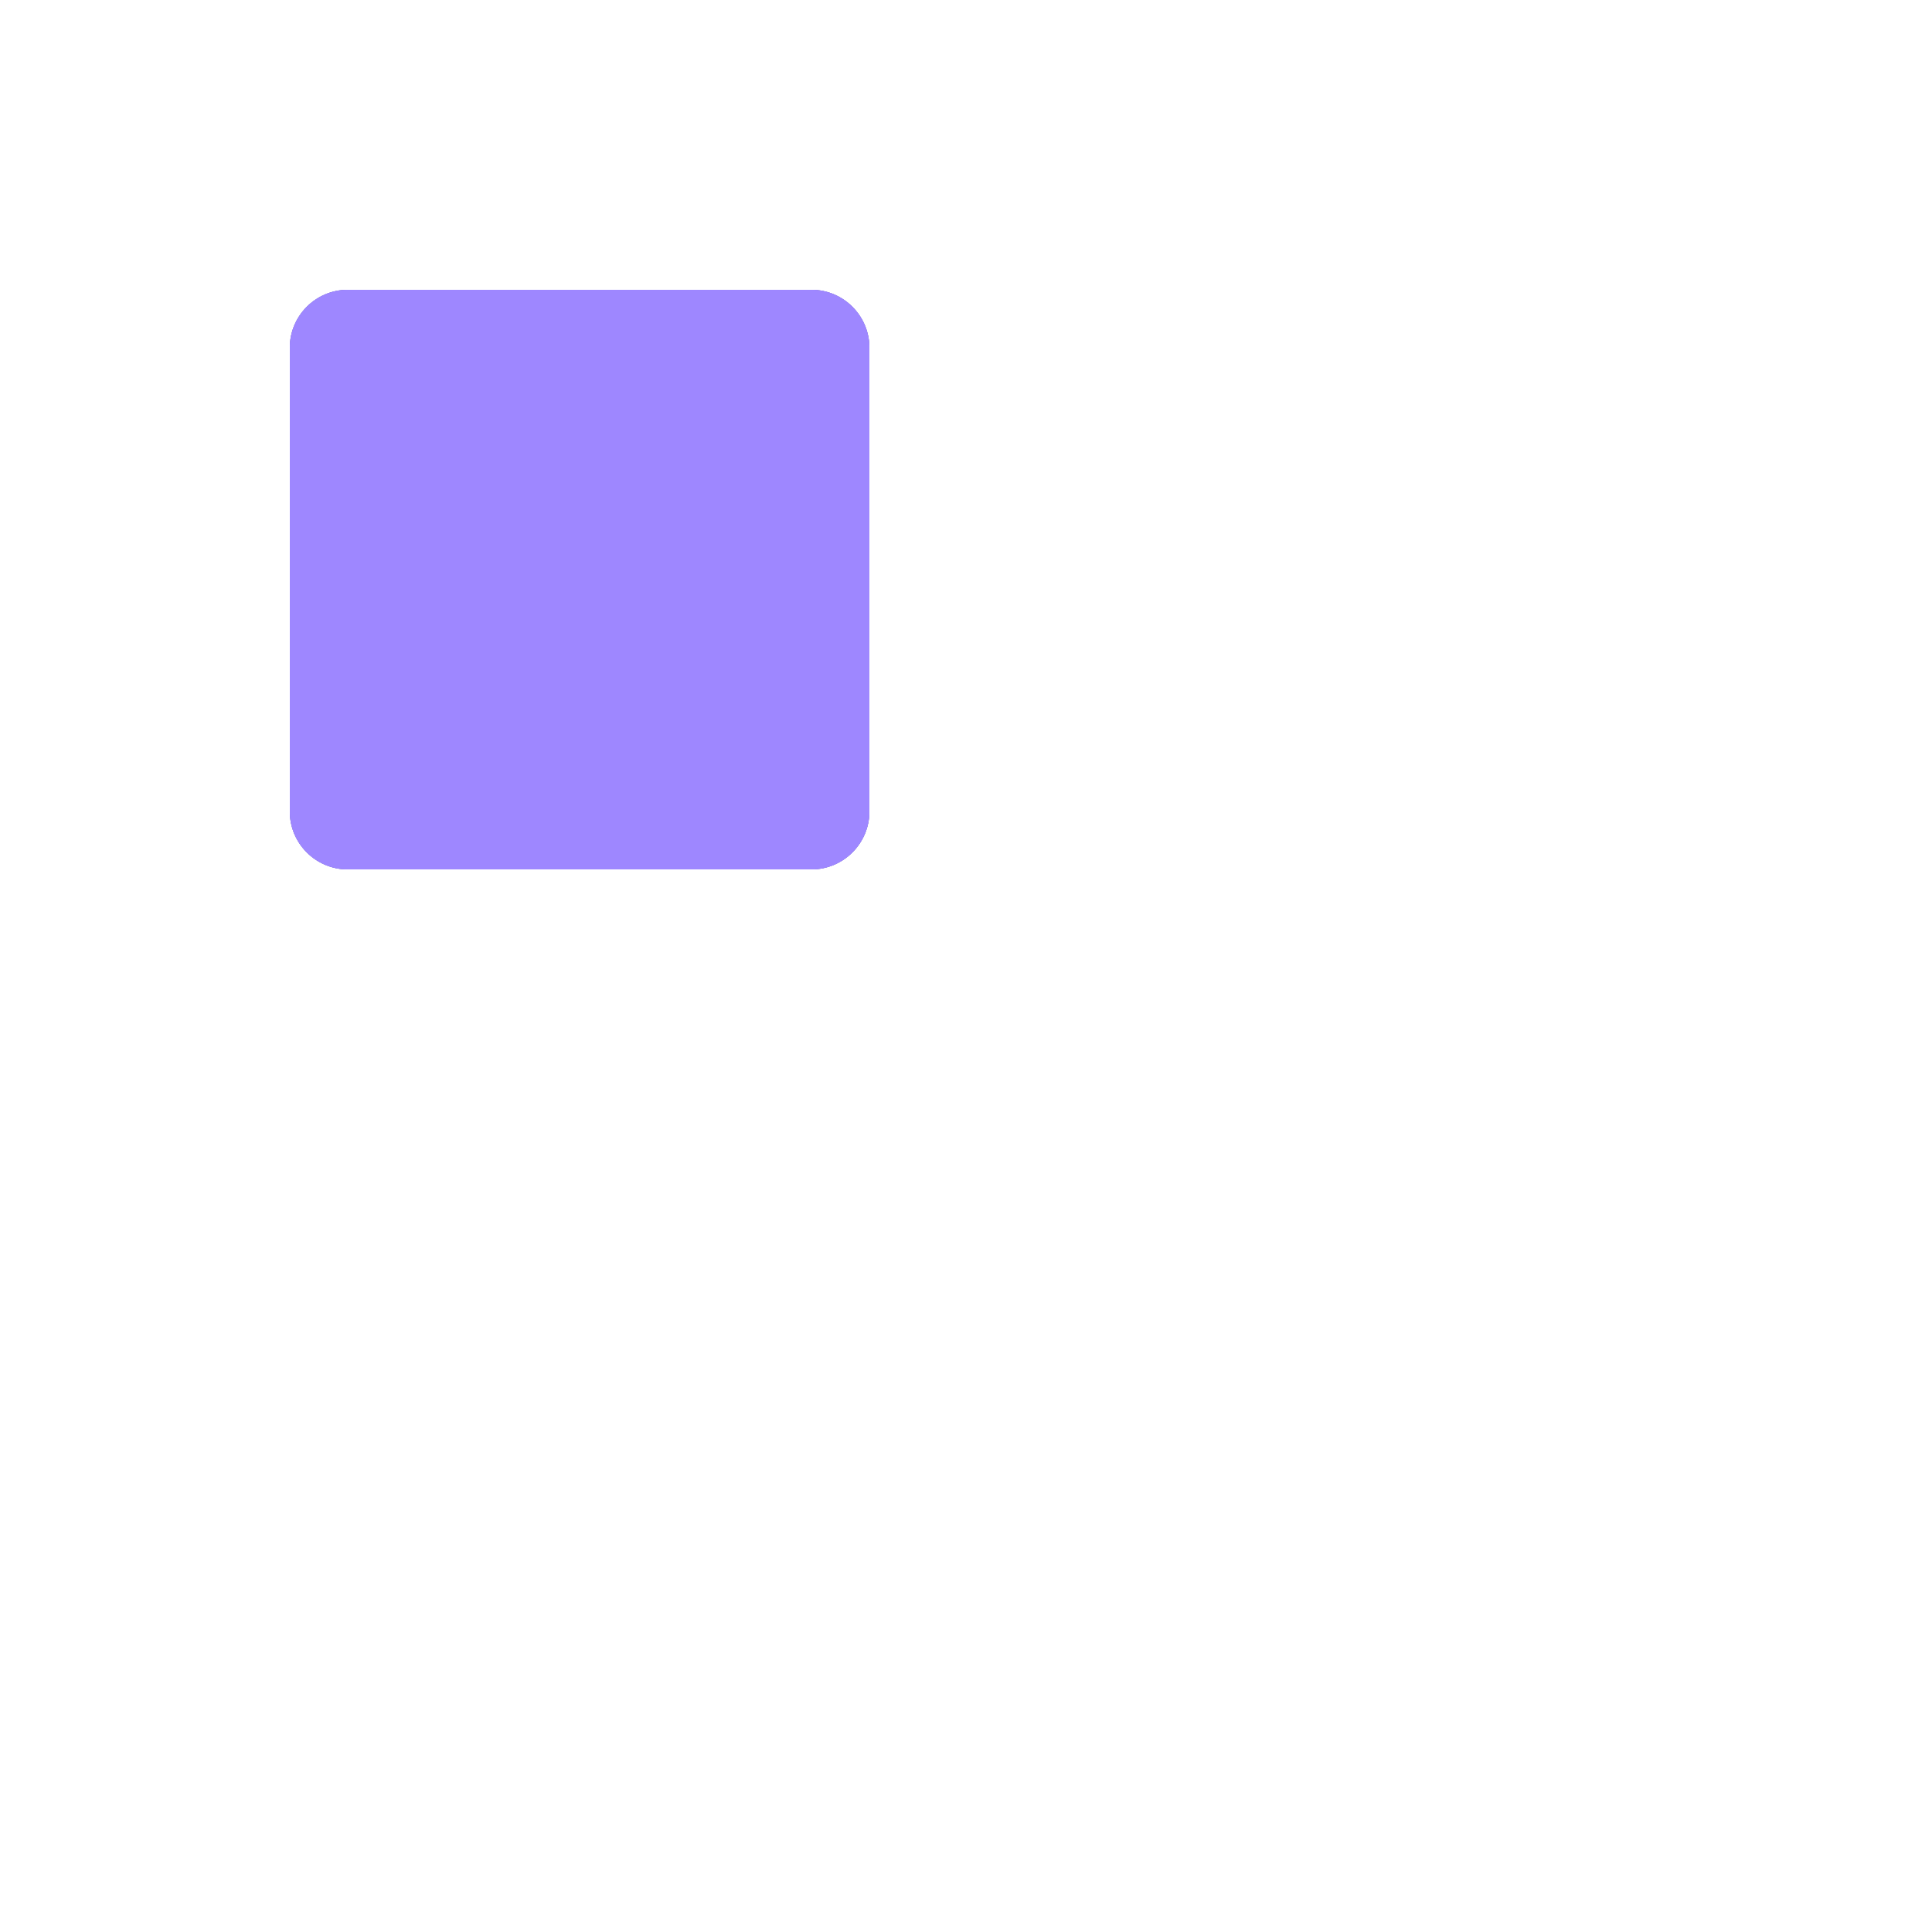
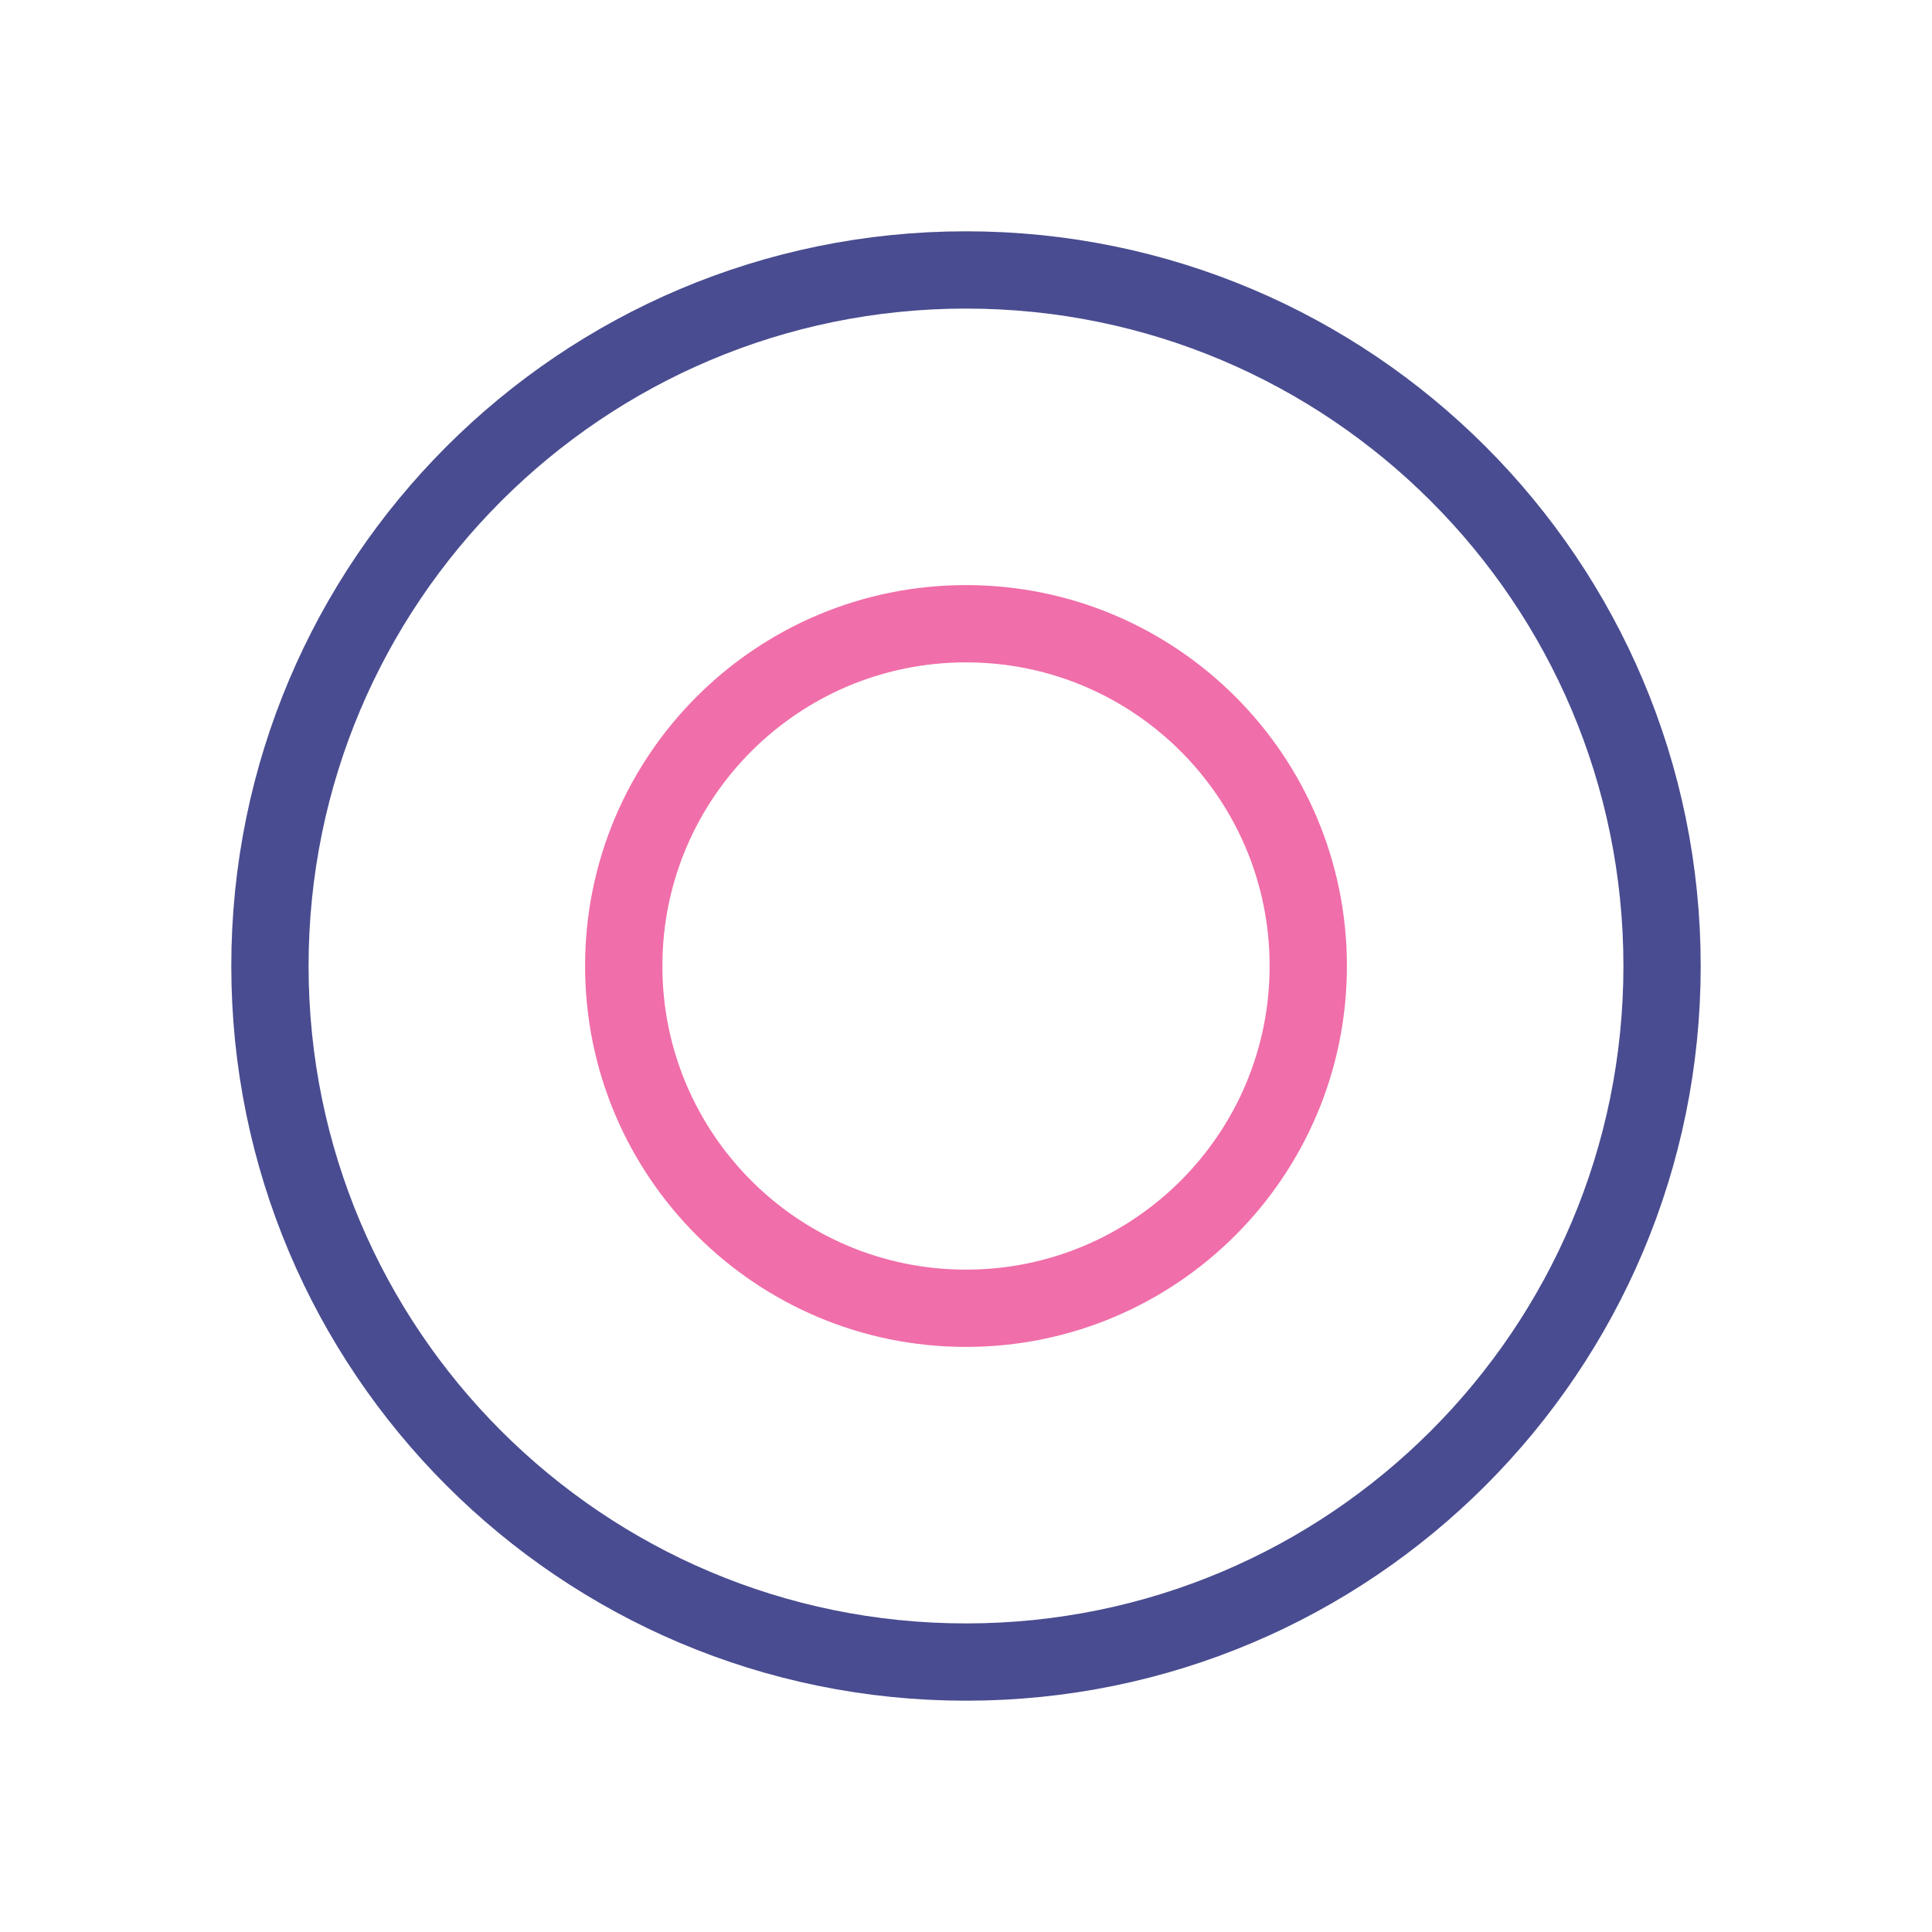
<svg xmlns="http://www.w3.org/2000/svg" style="margin:auto;background:#fff;display:block;" width="90px" height="90px" viewBox="0 0 100 100" preserveAspectRatio="xMidYMid">
-   <rect fill="#494c90" x="15" y="15" width="30" height="30" rx="3" ry="3">
-     <animate attributeName="x" dur="1.667s" repeatCount="indefinite" keyTimes="0;0.083;0.25;0.333;0.5;0.583;0.75;0.833;1" values="15;55;55;55;55;15;15;15;15" begin="-1.528s" />
-     <animate attributeName="y" dur="1.667s" repeatCount="indefinite" keyTimes="0;0.083;0.25;0.333;0.5;0.583;0.75;0.833;1" values="15;55;55;55;55;15;15;15;15" begin="-1.111s" />
-   </rect>
-   <rect fill="#9e87ff" x="15" y="15" width="30" height="30" rx="3" ry="3">
-     <animate attributeName="x" dur="1.667s" repeatCount="indefinite" keyTimes="0;0.083;0.25;0.333;0.5;0.583;0.75;0.833;1" values="15;55;55;55;55;15;15;15;15" begin="-0.972s" />
-     <animate attributeName="y" dur="1.667s" repeatCount="indefinite" keyTimes="0;0.083;0.25;0.333;0.5;0.583;0.75;0.833;1" values="15;55;55;55;55;15;15;15;15" begin="-0.556s" />
-   </rect>
-   <rect fill="#9e87ff" x="15" y="15" width="30" height="30" rx="3" ry="3">
-     <animate attributeName="x" dur="1.667s" repeatCount="indefinite" keyTimes="0;0.083;0.25;0.333;0.5;0.583;0.75;0.833;1" values="15;55;55;55;55;15;15;15;15" begin="-0.417s" />
-     <animate attributeName="y" dur="1.667s" repeatCount="indefinite" keyTimes="0;0.083;0.25;0.333;0.5;0.583;0.75;0.833;1" values="15;55;55;55;55;15;15;15;15" begin="0s" />
-   </rect>
+   <circle cx="50" cy="50" r="36.028" fill="none" stroke="#494c90" stroke-width="4">
+     <animate attributeName="r" repeatCount="indefinite" dur="1s" values="0;40" keyTimes="0;1" keySplines="0 0.2 0.8 1" calcMode="spline" begin="-0.5s" />
+     <animate attributeName="opacity" repeatCount="indefinite" dur="1s" values="1;0" keyTimes="0;1" keySplines="0.2 0 0.8 1" calcMode="spline" begin="-0.5s" />
+   </circle>
+   <circle cx="50" cy="50" r="17.716" fill="none" stroke="#f06ea9" stroke-width="4">
+     <animate attributeName="r" repeatCount="indefinite" dur="1s" values="0;40" keyTimes="0;1" keySplines="0 0.2 0.8 1" calcMode="spline" />
+     <animate attributeName="opacity" repeatCount="indefinite" dur="1s" values="1;0" keyTimes="0;1" keySplines="0.2 0 0.8 1" calcMode="spline" />
+   </circle>
</svg>
